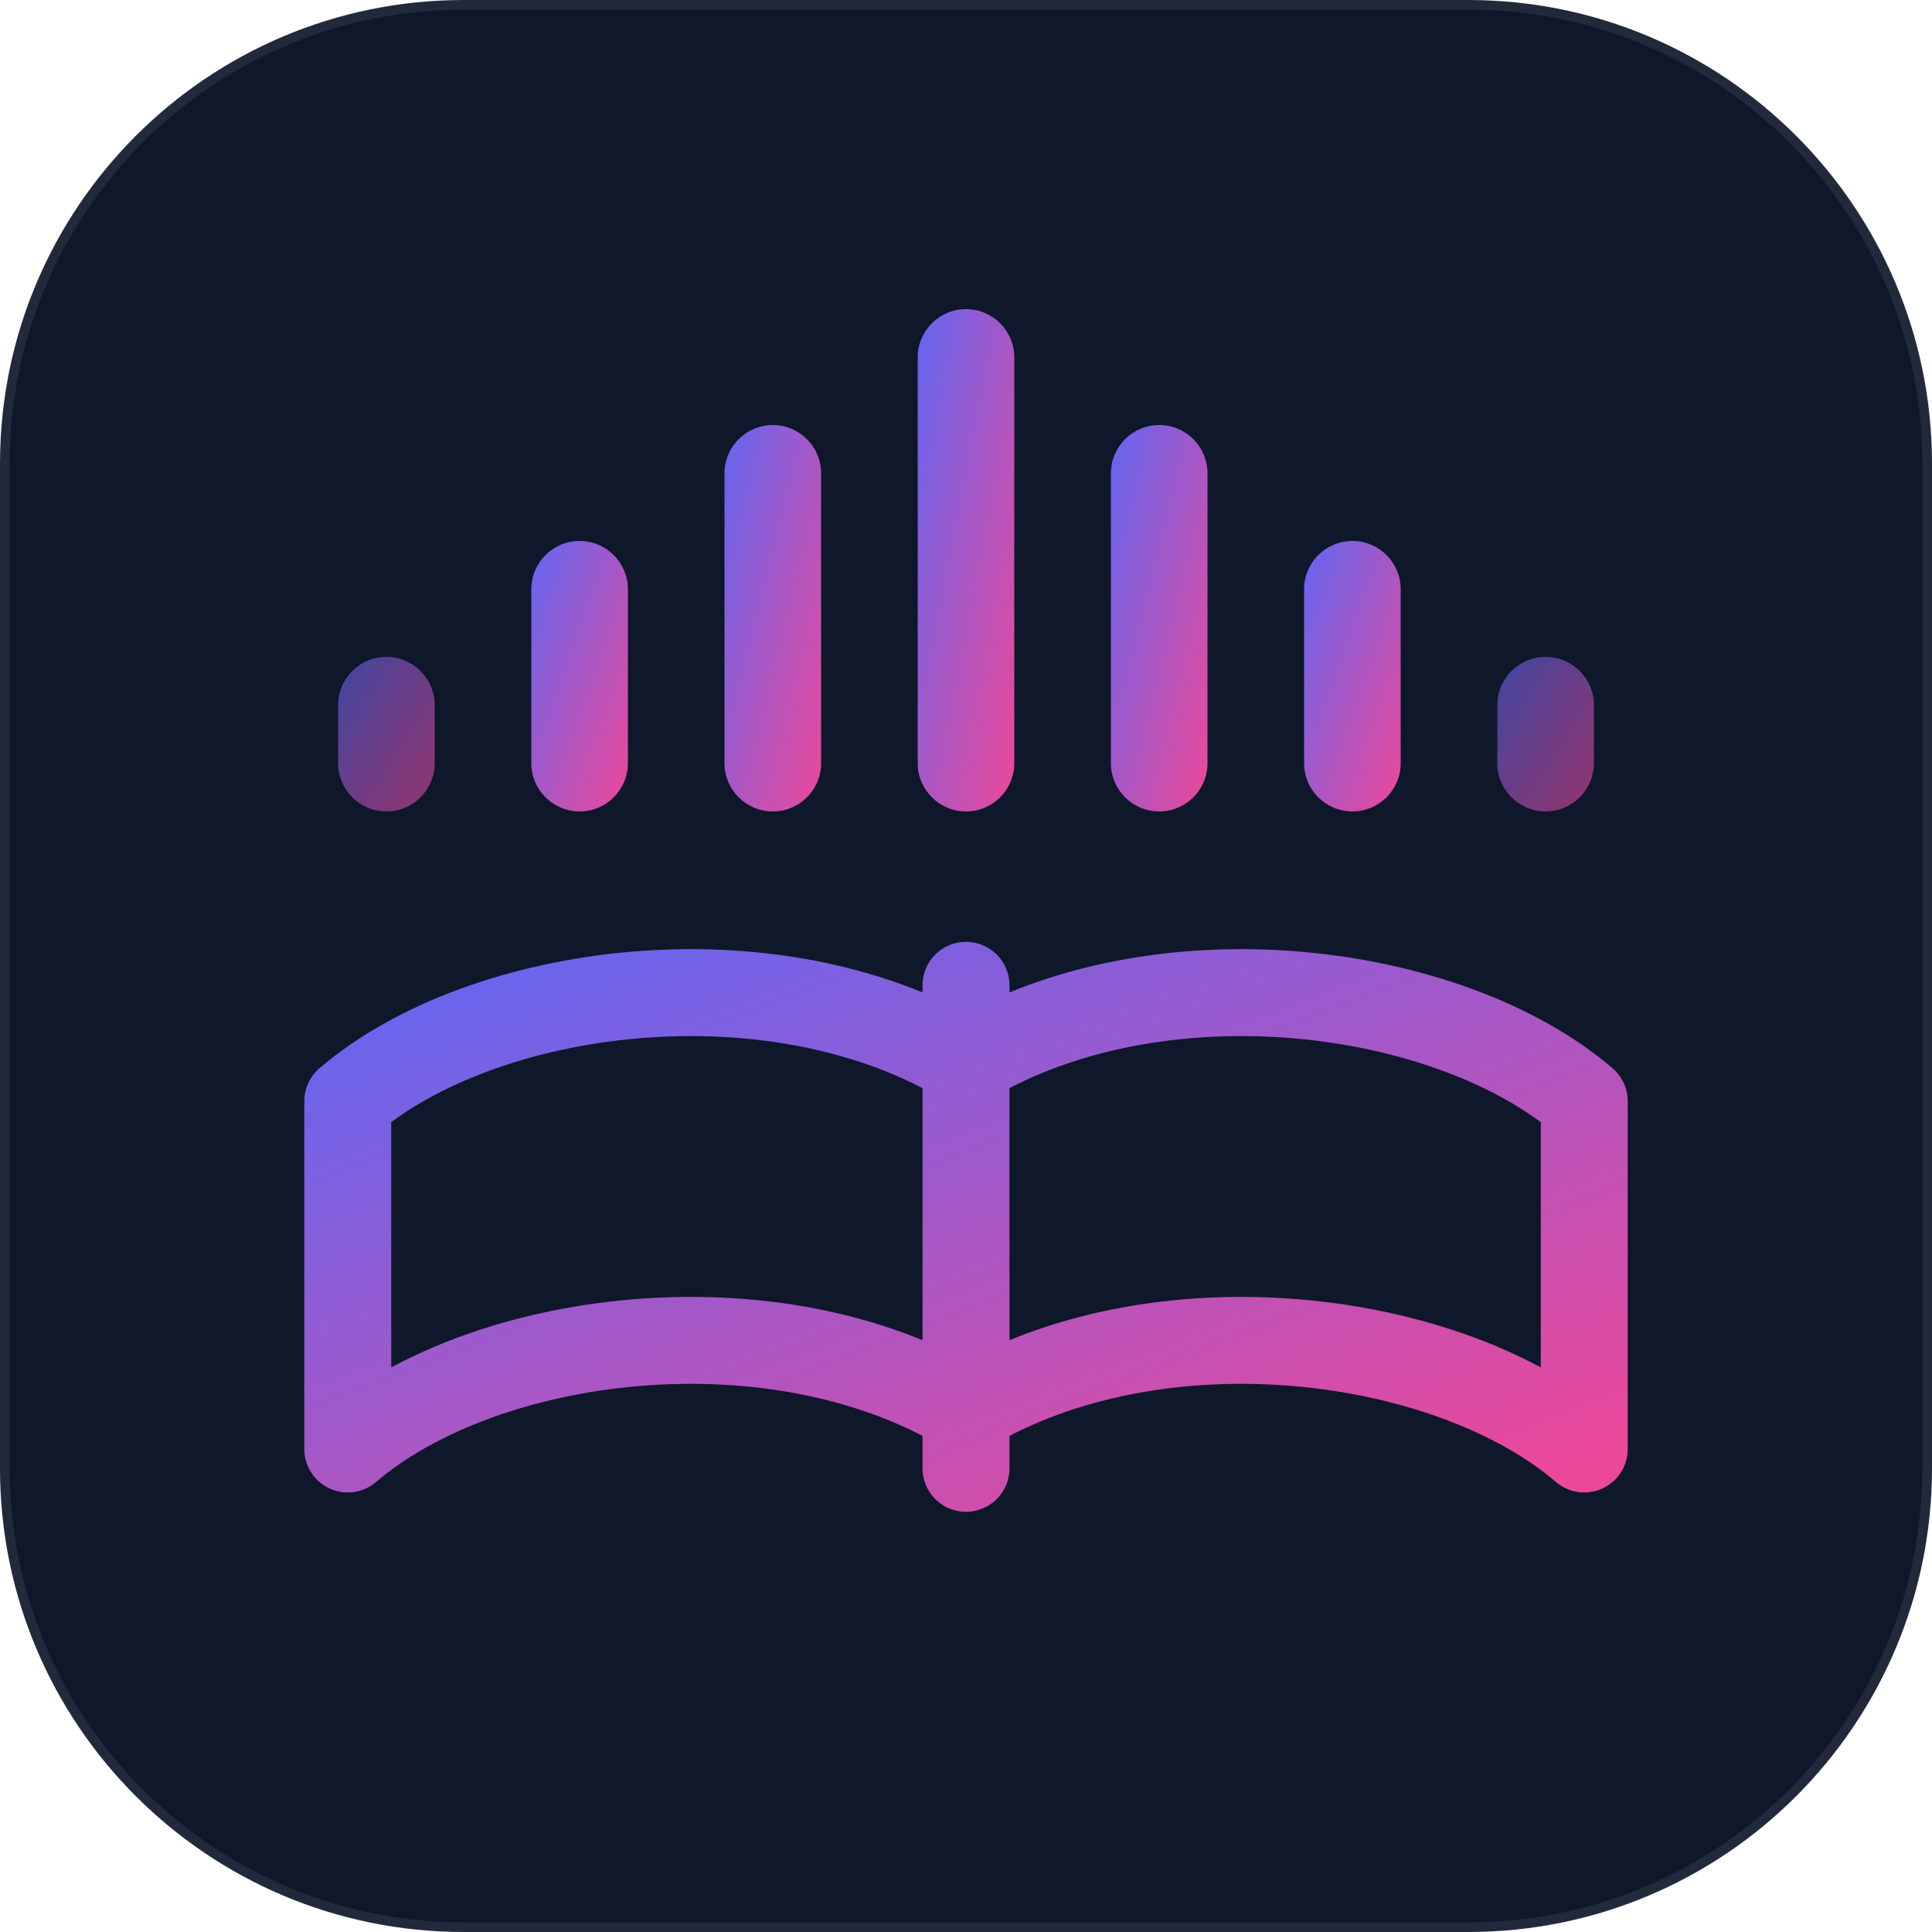
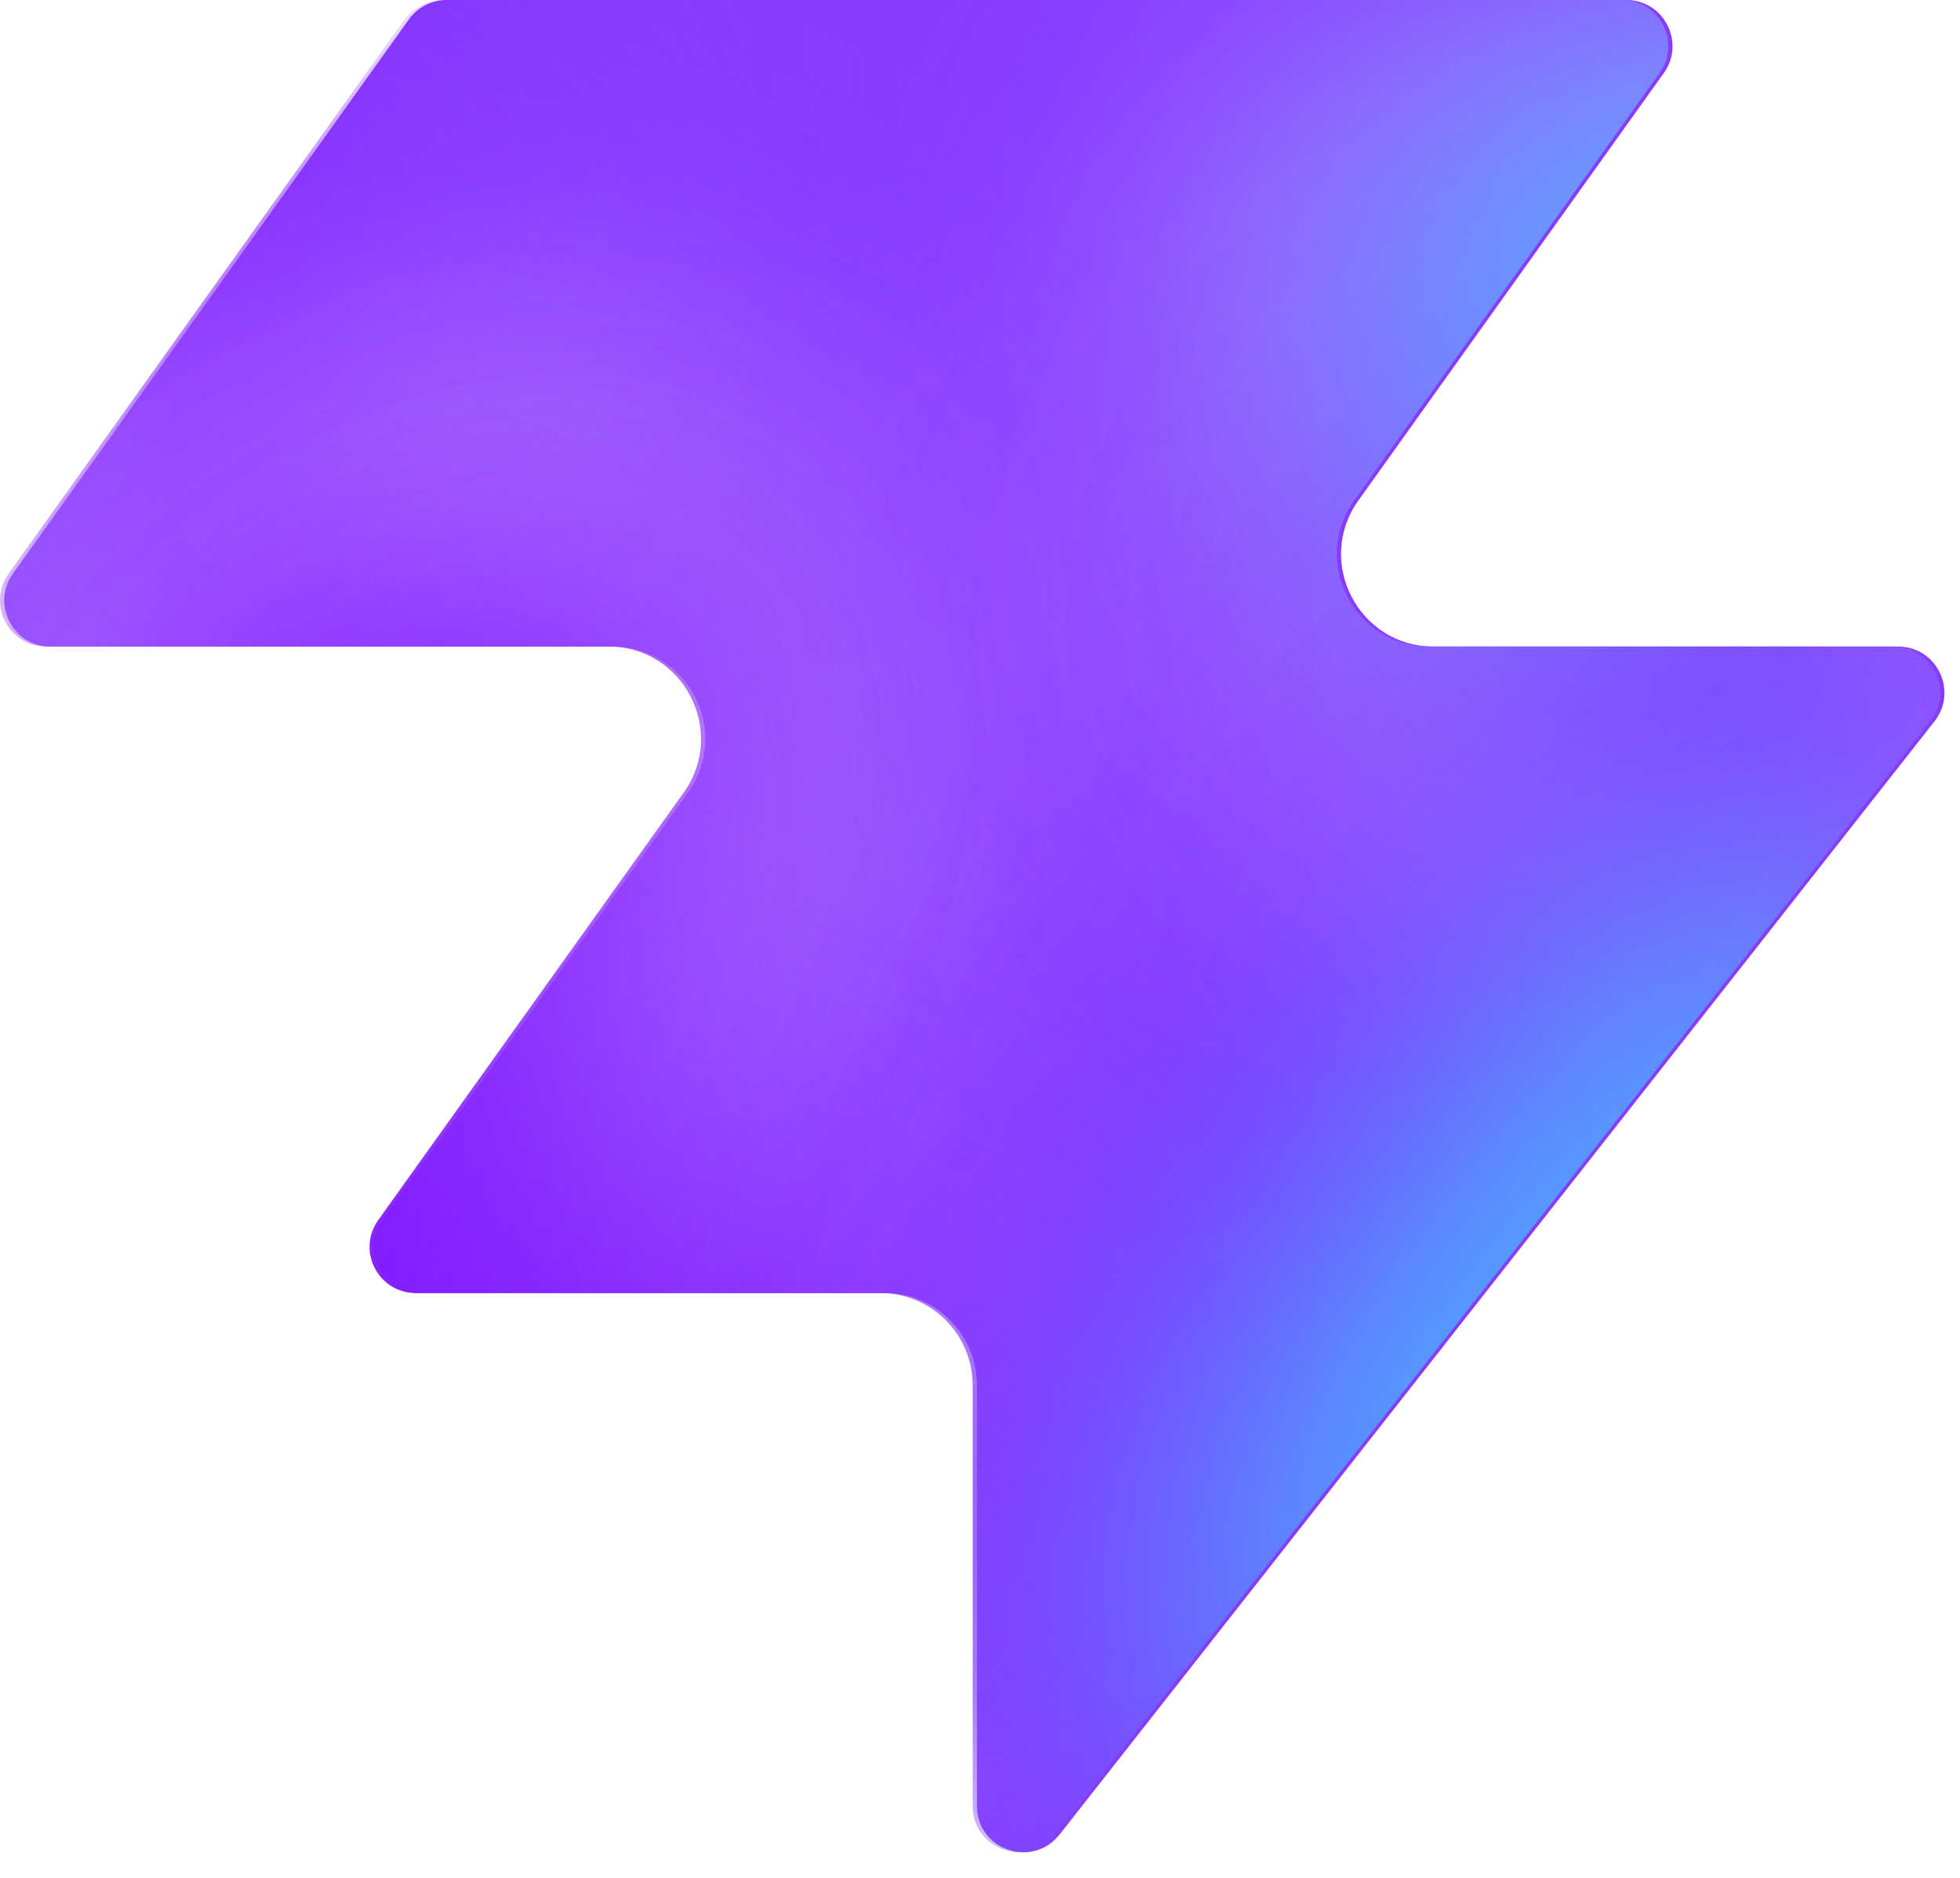
- <svg xmlns="http://www.w3.org/2000/svg" width="100" height="100" viewBox="0 0 100 100" fill="none">
+ <svg xmlns="http://www.w3.org/2000/svg" width="48" height="46" fill="none" viewBox="0 0 48 46">
+   <path fill="#863bff" d="M25.946 44.938c-.664.845-2.021.375-2.021-.698V33.937a2.26 2.26 0 0 0-2.262-2.262H10.287c-.92 0-1.456-1.04-.92-1.788l7.48-10.471c1.07-1.497 0-3.578-1.842-3.578H1.237c-.92 0-1.456-1.04-.92-1.788L10.013.474c.214-.297.556-.474.92-.474h28.894c.92 0 1.456 1.04.92 1.788l-7.48 10.471c-1.07 1.498 0 3.579 1.842 3.579h11.377c.943 0 1.473 1.088.89 1.83L25.947 44.94z" style="fill:#863bff;fill:color(display-p3 .525 .23 1);fill-opacity:1" />
+   <mask id="a" width="48" height="46" x="0" y="0" maskUnits="userSpaceOnUse" style="mask-type:alpha">
+     <path fill="#000" d="M25.842 44.938c-.664.844-2.021.375-2.021-.698V33.937a2.26 2.26 0 0 0-2.262-2.262H10.183c-.92 0-1.456-1.04-.92-1.788l7.48-10.471c1.07-1.498 0-3.579-1.842-3.579H1.133c-.92 0-1.456-1.04-.92-1.787L9.91.473c.214-.297.556-.474.92-.474h28.894c.92 0 1.456 1.04.92 1.788l-7.48 10.471c-1.07 1.498 0 3.578 1.842 3.578h11.377c.943 0 1.473 1.088.89 1.832L25.843 44.94z" style="fill:#000;fill-opacity:1" />
+   </mask>
+   <g mask="url(#a)">
+     <g filter="url(#b)">
+       <ellipse cx="5.508" cy="14.704" fill="#ede6ff" rx="5.508" ry="14.704" style="fill:#ede6ff;fill:color(display-p3 .927 .903 1);fill-opacity:1" transform="matrix(.00324 1 1 -.00324 -4.47 31.516)" />
+     </g>
+     <g filter="url(#c)">
+       <ellipse cx="10.399" cy="29.851" fill="#ede6ff" rx="10.399" ry="29.851" style="fill:#ede6ff;fill:color(display-p3 .927 .903 1);fill-opacity:1" transform="matrix(.00324 1 1 -.00324 -39.328 7.883)" />
+     </g>
+     <g filter="url(#d)">
+       <ellipse cx="5.508" cy="30.487" fill="#7e14ff" rx="5.508" ry="30.487" style="fill:#7e14ff;fill:color(display-p3 .492 .077 1);fill-opacity:1" transform="rotate(89.814 -25.913 -14.639)scale(1 -1)" />
+     </g>
+     <g filter="url(#e)">
+       <ellipse cx="5.508" cy="30.599" fill="#7e14ff" rx="5.508" ry="30.599" style="fill:#7e14ff;fill:color(display-p3 .492 .077 1);fill-opacity:1" transform="rotate(89.814 -32.644 -3.334)scale(1 -1)" />
+     </g>
+     <g filter="url(#f)">
+       <ellipse cx="5.508" cy="30.599" fill="#7e14ff" rx="5.508" ry="30.599" style="fill:#7e14ff;fill:color(display-p3 .492 .077 1);fill-opacity:1" transform="matrix(.00324 1 1 -.00324 -34.34 30.47)" />
+     </g>
+     <g filter="url(#g)">
+       <ellipse cx="14.072" cy="22.078" fill="#ede6ff" rx="14.072" ry="22.078" style="fill:#ede6ff;fill:color(display-p3 .927 .903 1);fill-opacity:1" transform="rotate(93.35 24.506 48.493)scale(-1 1)" />
+     </g>
+     <g filter="url(#h)">
+       <ellipse cx="3.47" cy="21.501" fill="#7e14ff" rx="3.47" ry="21.501" style="fill:#7e14ff;fill:color(display-p3 .492 .077 1);fill-opacity:1" transform="rotate(89.009 28.708 47.59)scale(-1 1)" />
+     </g>
+     <g filter="url(#i)">
+       <ellipse cx="3.47" cy="21.501" fill="#7e14ff" rx="3.47" ry="21.501" style="fill:#7e14ff;fill:color(display-p3 .492 .077 1);fill-opacity:1" transform="rotate(89.009 28.708 47.59)scale(-1 1)" />
+     </g>
+     <g filter="url(#j)">
+       <ellipse cx=".387" cy="8.972" fill="#7e14ff" rx="4.407" ry="29.108" style="fill:#7e14ff;fill:color(display-p3 .492 .077 1);fill-opacity:1" transform="rotate(39.51 .387 8.972)" />
+     </g>
+     <g filter="url(#k)">
+       <ellipse cx="47.523" cy="-6.092" fill="#7e14ff" rx="4.407" ry="29.108" style="fill:#7e14ff;fill:color(display-p3 .492 .077 1);fill-opacity:1" transform="rotate(37.892 47.523 -6.092)" />
+     </g>
+     <g filter="url(#l)">
+       <ellipse cx="41.412" cy="6.333" fill="#47bfff" rx="5.971" ry="9.665" style="fill:#47bfff;fill:color(display-p3 .28 .748 1);fill-opacity:1" transform="rotate(37.892 41.412 6.333)" />
+     </g>
+     <g filter="url(#m)">
+       <ellipse cx="-1.879" cy="38.332" fill="#7e14ff" rx="4.407" ry="29.108" style="fill:#7e14ff;fill:color(display-p3 .492 .077 1);fill-opacity:1" transform="rotate(37.892 -1.88 38.332)" />
+     </g>
+     <g filter="url(#n)">
+       <ellipse cx="-1.879" cy="38.332" fill="#7e14ff" rx="4.407" ry="29.108" style="fill:#7e14ff;fill:color(display-p3 .492 .077 1);fill-opacity:1" transform="rotate(37.892 -1.88 38.332)" />
+     </g>
+     <g filter="url(#o)">
+       <ellipse cx="35.651" cy="29.907" fill="#7e14ff" rx="4.407" ry="29.108" style="fill:#7e14ff;fill:color(display-p3 .492 .077 1);fill-opacity:1" transform="rotate(37.892 35.651 29.907)" />
+     </g>
+     <g filter="url(#p)">
+       <ellipse cx="38.418" cy="32.4" fill="#47bfff" rx="5.971" ry="15.297" style="fill:#47bfff;fill:color(display-p3 .28 .748 1);fill-opacity:1" transform="rotate(37.892 38.418 32.4)" />
+     </g>
+   </g>
  <defs>
-     <linearGradient id="katarive-brand-grad" x1="0%" y1="0%" x2="100%" y2="100%">
-       <stop offset="0%" stop-color="#6366f1" />
-       <stop offset="100%" stop-color="#ec4899" />
-     </linearGradient>
+     <filter id="b" width="60.045" height="41.654" x="-19.77" y="16.149" color-interpolation-filters="sRGB" filterUnits="userSpaceOnUse">
+       <feFlood flood-opacity="0" result="BackgroundImageFix" />
+       <feBlend in="SourceGraphic" in2="BackgroundImageFix" result="shape" />
+       <feGaussianBlur result="effect1_foregroundBlur_2002_17158" stdDeviation="7.659" />
+     </filter>
+     <filter id="c" width="90.34" height="51.437" x="-54.613" y="-7.533" color-interpolation-filters="sRGB" filterUnits="userSpaceOnUse">
+       <feFlood flood-opacity="0" result="BackgroundImageFix" />
+       <feBlend in="SourceGraphic" in2="BackgroundImageFix" result="shape" />
+       <feGaussianBlur result="effect1_foregroundBlur_2002_17158" stdDeviation="7.659" />
+     </filter>
+     <filter id="d" width="79.355" height="29.4" x="-49.64" y="2.03" color-interpolation-filters="sRGB" filterUnits="userSpaceOnUse">
+       <feFlood flood-opacity="0" result="BackgroundImageFix" />
+       <feBlend in="SourceGraphic" in2="BackgroundImageFix" result="shape" />
+       <feGaussianBlur result="effect1_foregroundBlur_2002_17158" stdDeviation="4.596" />
+     </filter>
+     <filter id="e" width="79.579" height="29.4" x="-45.045" y="20.029" color-interpolation-filters="sRGB" filterUnits="userSpaceOnUse">
+       <feFlood flood-opacity="0" result="BackgroundImageFix" />
+       <feBlend in="SourceGraphic" in2="BackgroundImageFix" result="shape" />
+       <feGaussianBlur result="effect1_foregroundBlur_2002_17158" stdDeviation="4.596" />
+     </filter>
+     <filter id="f" width="79.579" height="29.4" x="-43.513" y="21.178" color-interpolation-filters="sRGB" filterUnits="userSpaceOnUse">
+       <feFlood flood-opacity="0" result="BackgroundImageFix" />
+       <feBlend in="SourceGraphic" in2="BackgroundImageFix" result="shape" />
+       <feGaussianBlur result="effect1_foregroundBlur_2002_17158" stdDeviation="4.596" />
+     </filter>
+     <filter id="g" width="74.749" height="58.852" x="15.756" y="-17.901" color-interpolation-filters="sRGB" filterUnits="userSpaceOnUse">
+       <feFlood flood-opacity="0" result="BackgroundImageFix" />
+       <feBlend in="SourceGraphic" in2="BackgroundImageFix" result="shape" />
+       <feGaussianBlur result="effect1_foregroundBlur_2002_17158" stdDeviation="7.659" />
+     </filter>
+     <filter id="h" width="61.377" height="25.362" x="23.548" y="2.284" color-interpolation-filters="sRGB" filterUnits="userSpaceOnUse">
+       <feFlood flood-opacity="0" result="BackgroundImageFix" />
+       <feBlend in="SourceGraphic" in2="BackgroundImageFix" result="shape" />
+       <feGaussianBlur result="effect1_foregroundBlur_2002_17158" stdDeviation="4.596" />
+     </filter>
+     <filter id="i" width="61.377" height="25.362" x="23.548" y="2.284" color-interpolation-filters="sRGB" filterUnits="userSpaceOnUse">
+       <feFlood flood-opacity="0" result="BackgroundImageFix" />
+       <feBlend in="SourceGraphic" in2="BackgroundImageFix" result="shape" />
+       <feGaussianBlur result="effect1_foregroundBlur_2002_17158" stdDeviation="4.596" />
+     </filter>
+     <filter id="j" width="56.045" height="63.649" x="-27.636" y="-22.853" color-interpolation-filters="sRGB" filterUnits="userSpaceOnUse">
+       <feFlood flood-opacity="0" result="BackgroundImageFix" />
+       <feBlend in="SourceGraphic" in2="BackgroundImageFix" result="shape" />
+       <feGaussianBlur result="effect1_foregroundBlur_2002_17158" stdDeviation="4.596" />
+     </filter>
+     <filter id="k" width="54.814" height="64.646" x="20.116" y="-38.415" color-interpolation-filters="sRGB" filterUnits="userSpaceOnUse">
+       <feFlood flood-opacity="0" result="BackgroundImageFix" />
+       <feBlend in="SourceGraphic" in2="BackgroundImageFix" result="shape" />
+       <feGaussianBlur result="effect1_foregroundBlur_2002_17158" stdDeviation="4.596" />
+     </filter>
+     <filter id="l" width="33.541" height="35.313" x="24.641" y="-11.323" color-interpolation-filters="sRGB" filterUnits="userSpaceOnUse">
+       <feFlood flood-opacity="0" result="BackgroundImageFix" />
+       <feBlend in="SourceGraphic" in2="BackgroundImageFix" result="shape" />
+       <feGaussianBlur result="effect1_foregroundBlur_2002_17158" stdDeviation="4.596" />
+     </filter>
+     <filter id="m" width="54.814" height="64.646" x="-29.286" y="6.009" color-interpolation-filters="sRGB" filterUnits="userSpaceOnUse">
+       <feFlood flood-opacity="0" result="BackgroundImageFix" />
+       <feBlend in="SourceGraphic" in2="BackgroundImageFix" result="shape" />
+       <feGaussianBlur result="effect1_foregroundBlur_2002_17158" stdDeviation="4.596" />
+     </filter>
+     <filter id="n" width="54.814" height="64.646" x="-29.286" y="6.009" color-interpolation-filters="sRGB" filterUnits="userSpaceOnUse">
+       <feFlood flood-opacity="0" result="BackgroundImageFix" />
+       <feBlend in="SourceGraphic" in2="BackgroundImageFix" result="shape" />
+       <feGaussianBlur result="effect1_foregroundBlur_2002_17158" stdDeviation="4.596" />
+     </filter>
+     <filter id="o" width="54.814" height="64.646" x="8.244" y="-2.416" color-interpolation-filters="sRGB" filterUnits="userSpaceOnUse">
+       <feFlood flood-opacity="0" result="BackgroundImageFix" />
+       <feBlend in="SourceGraphic" in2="BackgroundImageFix" result="shape" />
+       <feGaussianBlur result="effect1_foregroundBlur_2002_17158" stdDeviation="4.596" />
+     </filter>
+     <filter id="p" width="39.409" height="43.623" x="18.713" y="10.588" color-interpolation-filters="sRGB" filterUnits="userSpaceOnUse">
+       <feFlood flood-opacity="0" result="BackgroundImageFix" />
+       <feBlend in="SourceGraphic" in2="BackgroundImageFix" result="shape" />
+       <feGaussianBlur result="effect1_foregroundBlur_2002_17158" stdDeviation="4.596" />
+     </filter>
  </defs>
-   <rect width="100" height="100" rx="24" fill="#0f172a" stroke="rgba(255, 255, 255, 0.08)" stroke-width="1" />
-   <rect x="47.5" y="16" width="5" height="26" rx="2.5" fill="url(#katarive-brand-grad)" />
-   <rect x="37.5" y="22" width="5" height="20" rx="2.5" fill="url(#katarive-brand-grad)" />
-   <rect x="57.5" y="22" width="5" height="20" rx="2.5" fill="url(#katarive-brand-grad)" />
-   <rect x="27.5" y="28" width="5" height="14" rx="2.5" fill="url(#katarive-brand-grad)" />
-   <rect x="67.5" y="28" width="5" height="14" rx="2.5" fill="url(#katarive-brand-grad)" />
-   <rect x="17.5" y="34" width="5" height="8" rx="2.5" fill="url(#katarive-brand-grad)" opacity="0.6" />
-   <rect x="77.5" y="34" width="5" height="8" rx="2.5" fill="url(#katarive-brand-grad)" opacity="0.6" />
-   <path d="M50 76 V 51 M50 55 C40 49, 25 51, 18 57 V 75 C25 69, 40 67, 50 73 C60 67, 75 69, 82 75 V 57 C75 51, 60 49, 50 55 Z" fill="none" stroke="url(#katarive-brand-grad)" stroke-width="4.5" stroke-linecap="round" stroke-linejoin="round" />
</svg>
